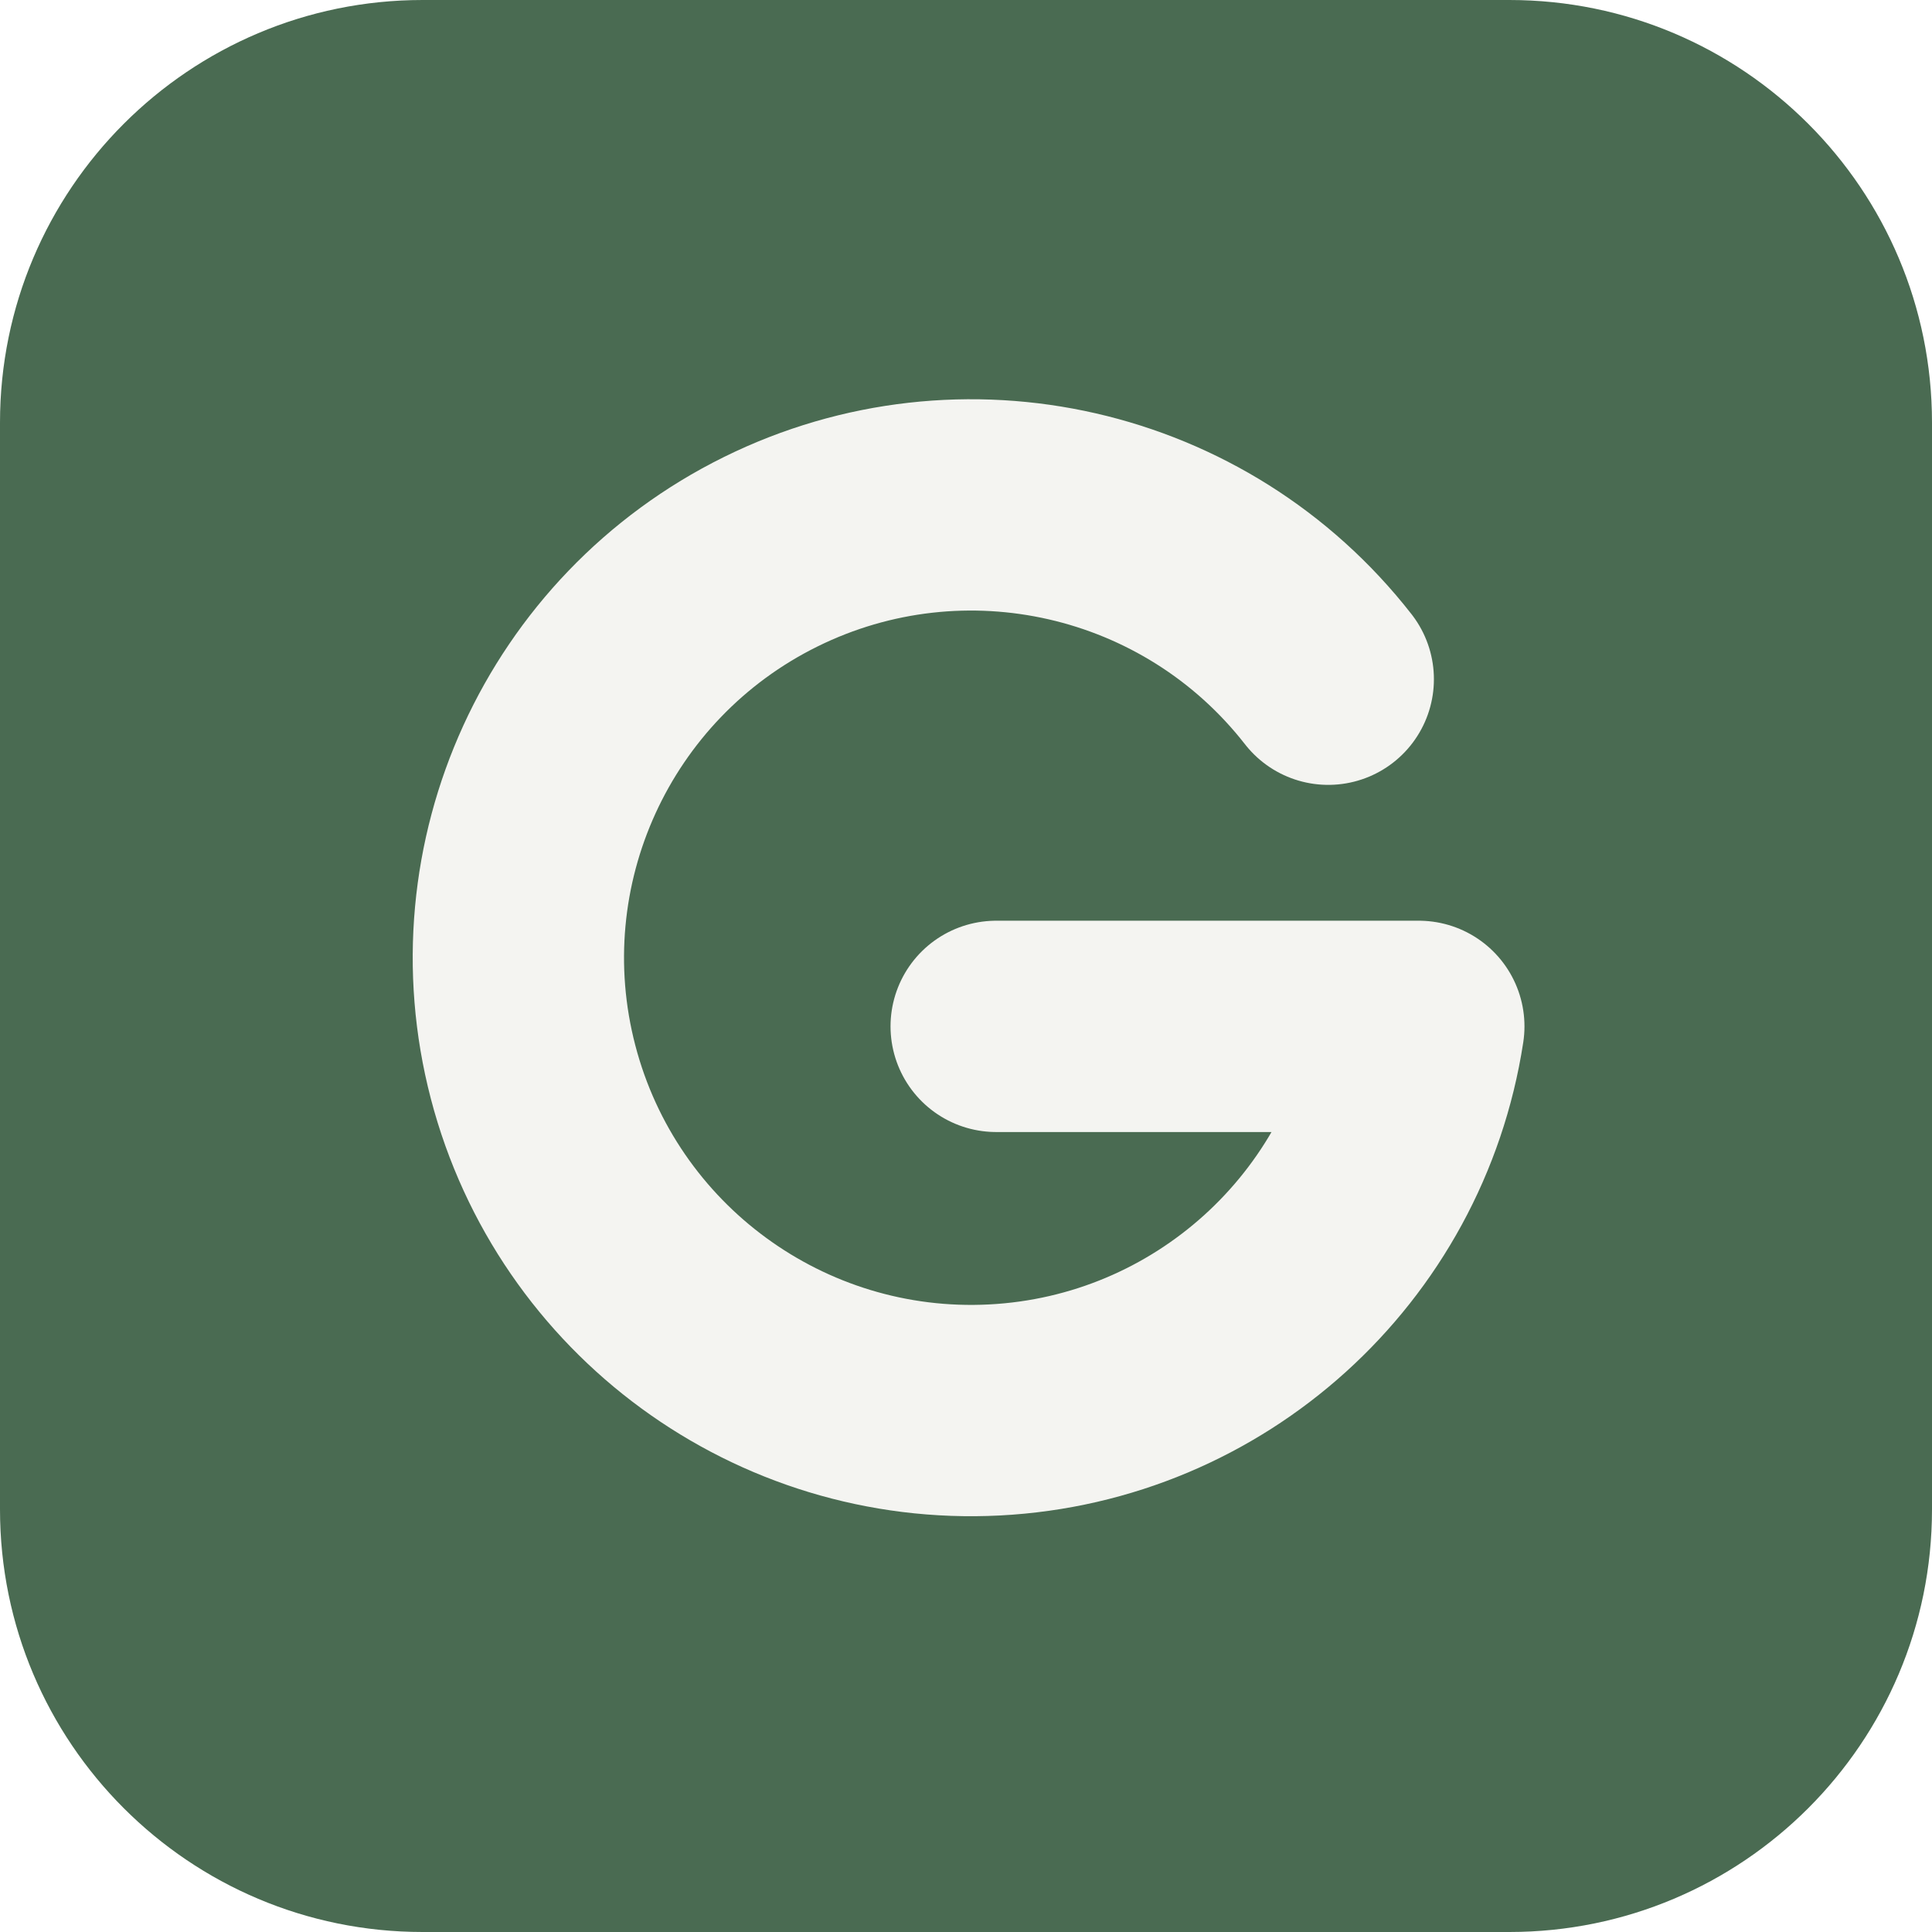
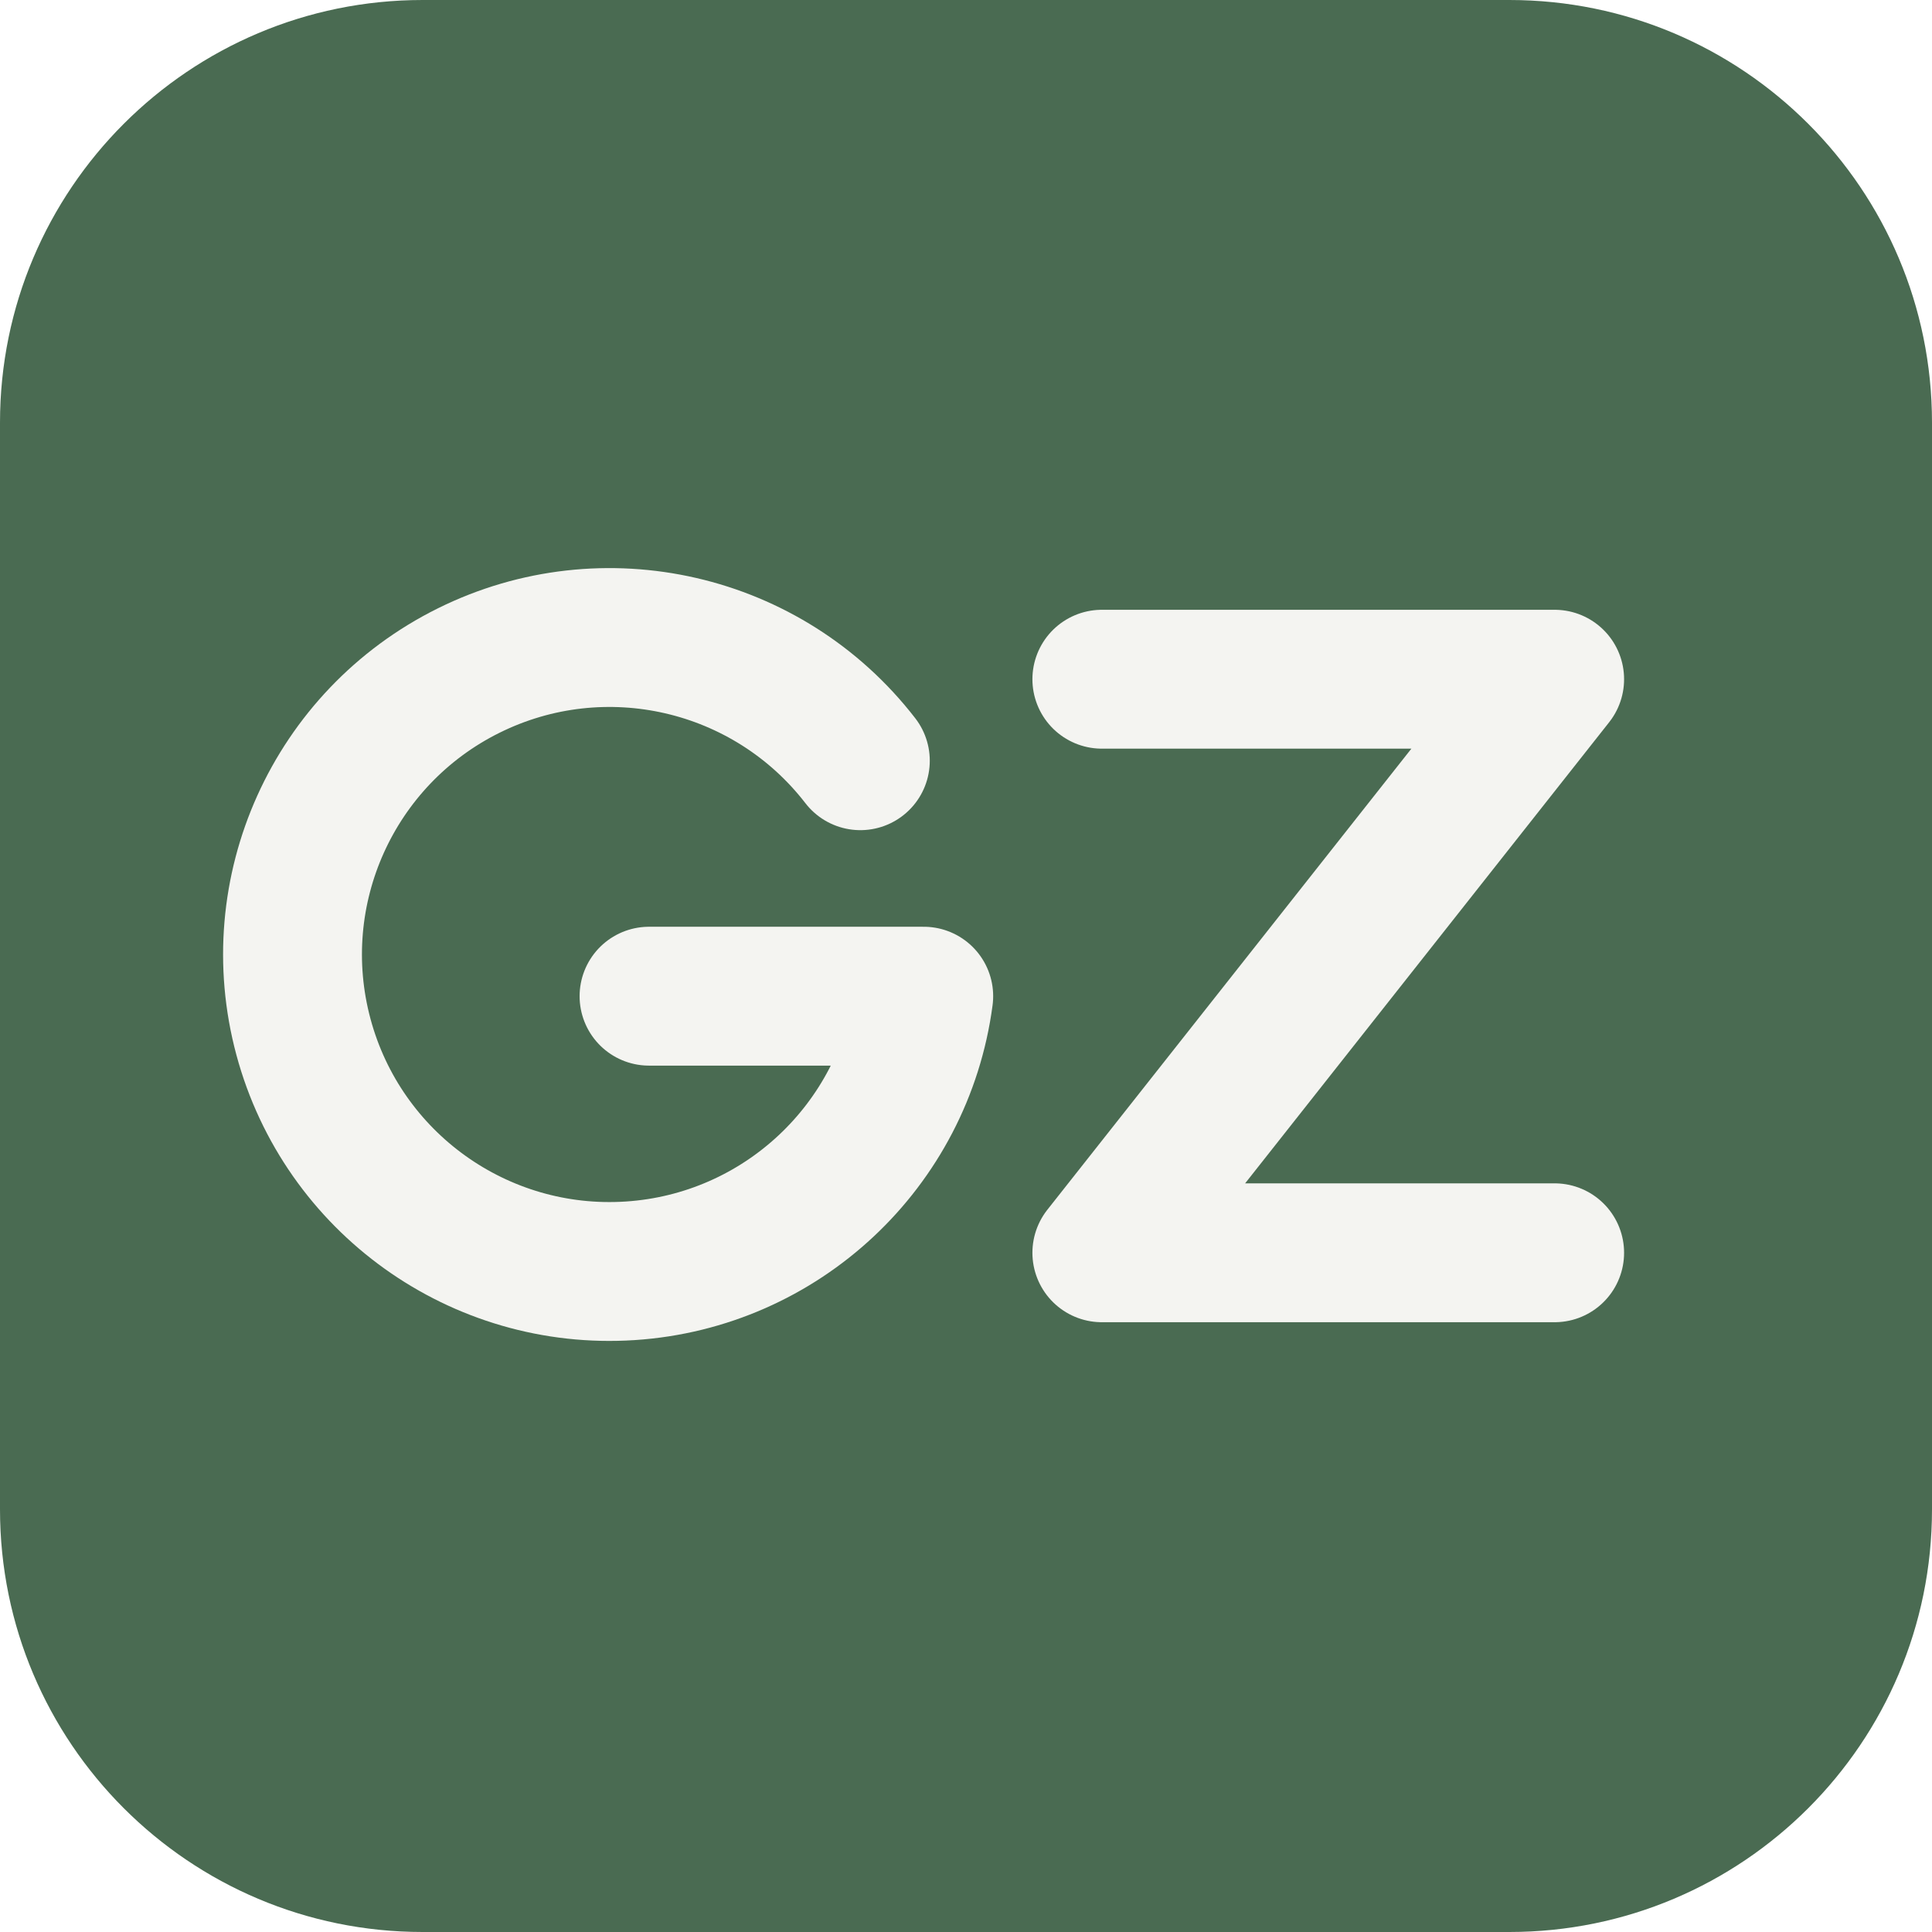
<svg xmlns="http://www.w3.org/2000/svg" viewBox="0 0 64 64">
  <rect width="64" height="64" rx="14" fill="#4A6B52" />
-   <path d="M44 22.5A15 15 0 1 0 47 34H33" fill="none" stroke="#F4F4F1" stroke-width="7" stroke-linecap="round" stroke-linejoin="round" />
+   <g transform="translate(6 16)" fill="none" stroke="#F4F4F1" stroke-width="4.6" stroke-linecap="round" stroke-linejoin="round">
+     <path d="M22.5 9.2A10.5 10.5 0 1 0 24.6 17H15.5" />
+     <path d="M30.5 6.5H45.5L30.5 25.5H45.5" />
+   </g>
</svg>
